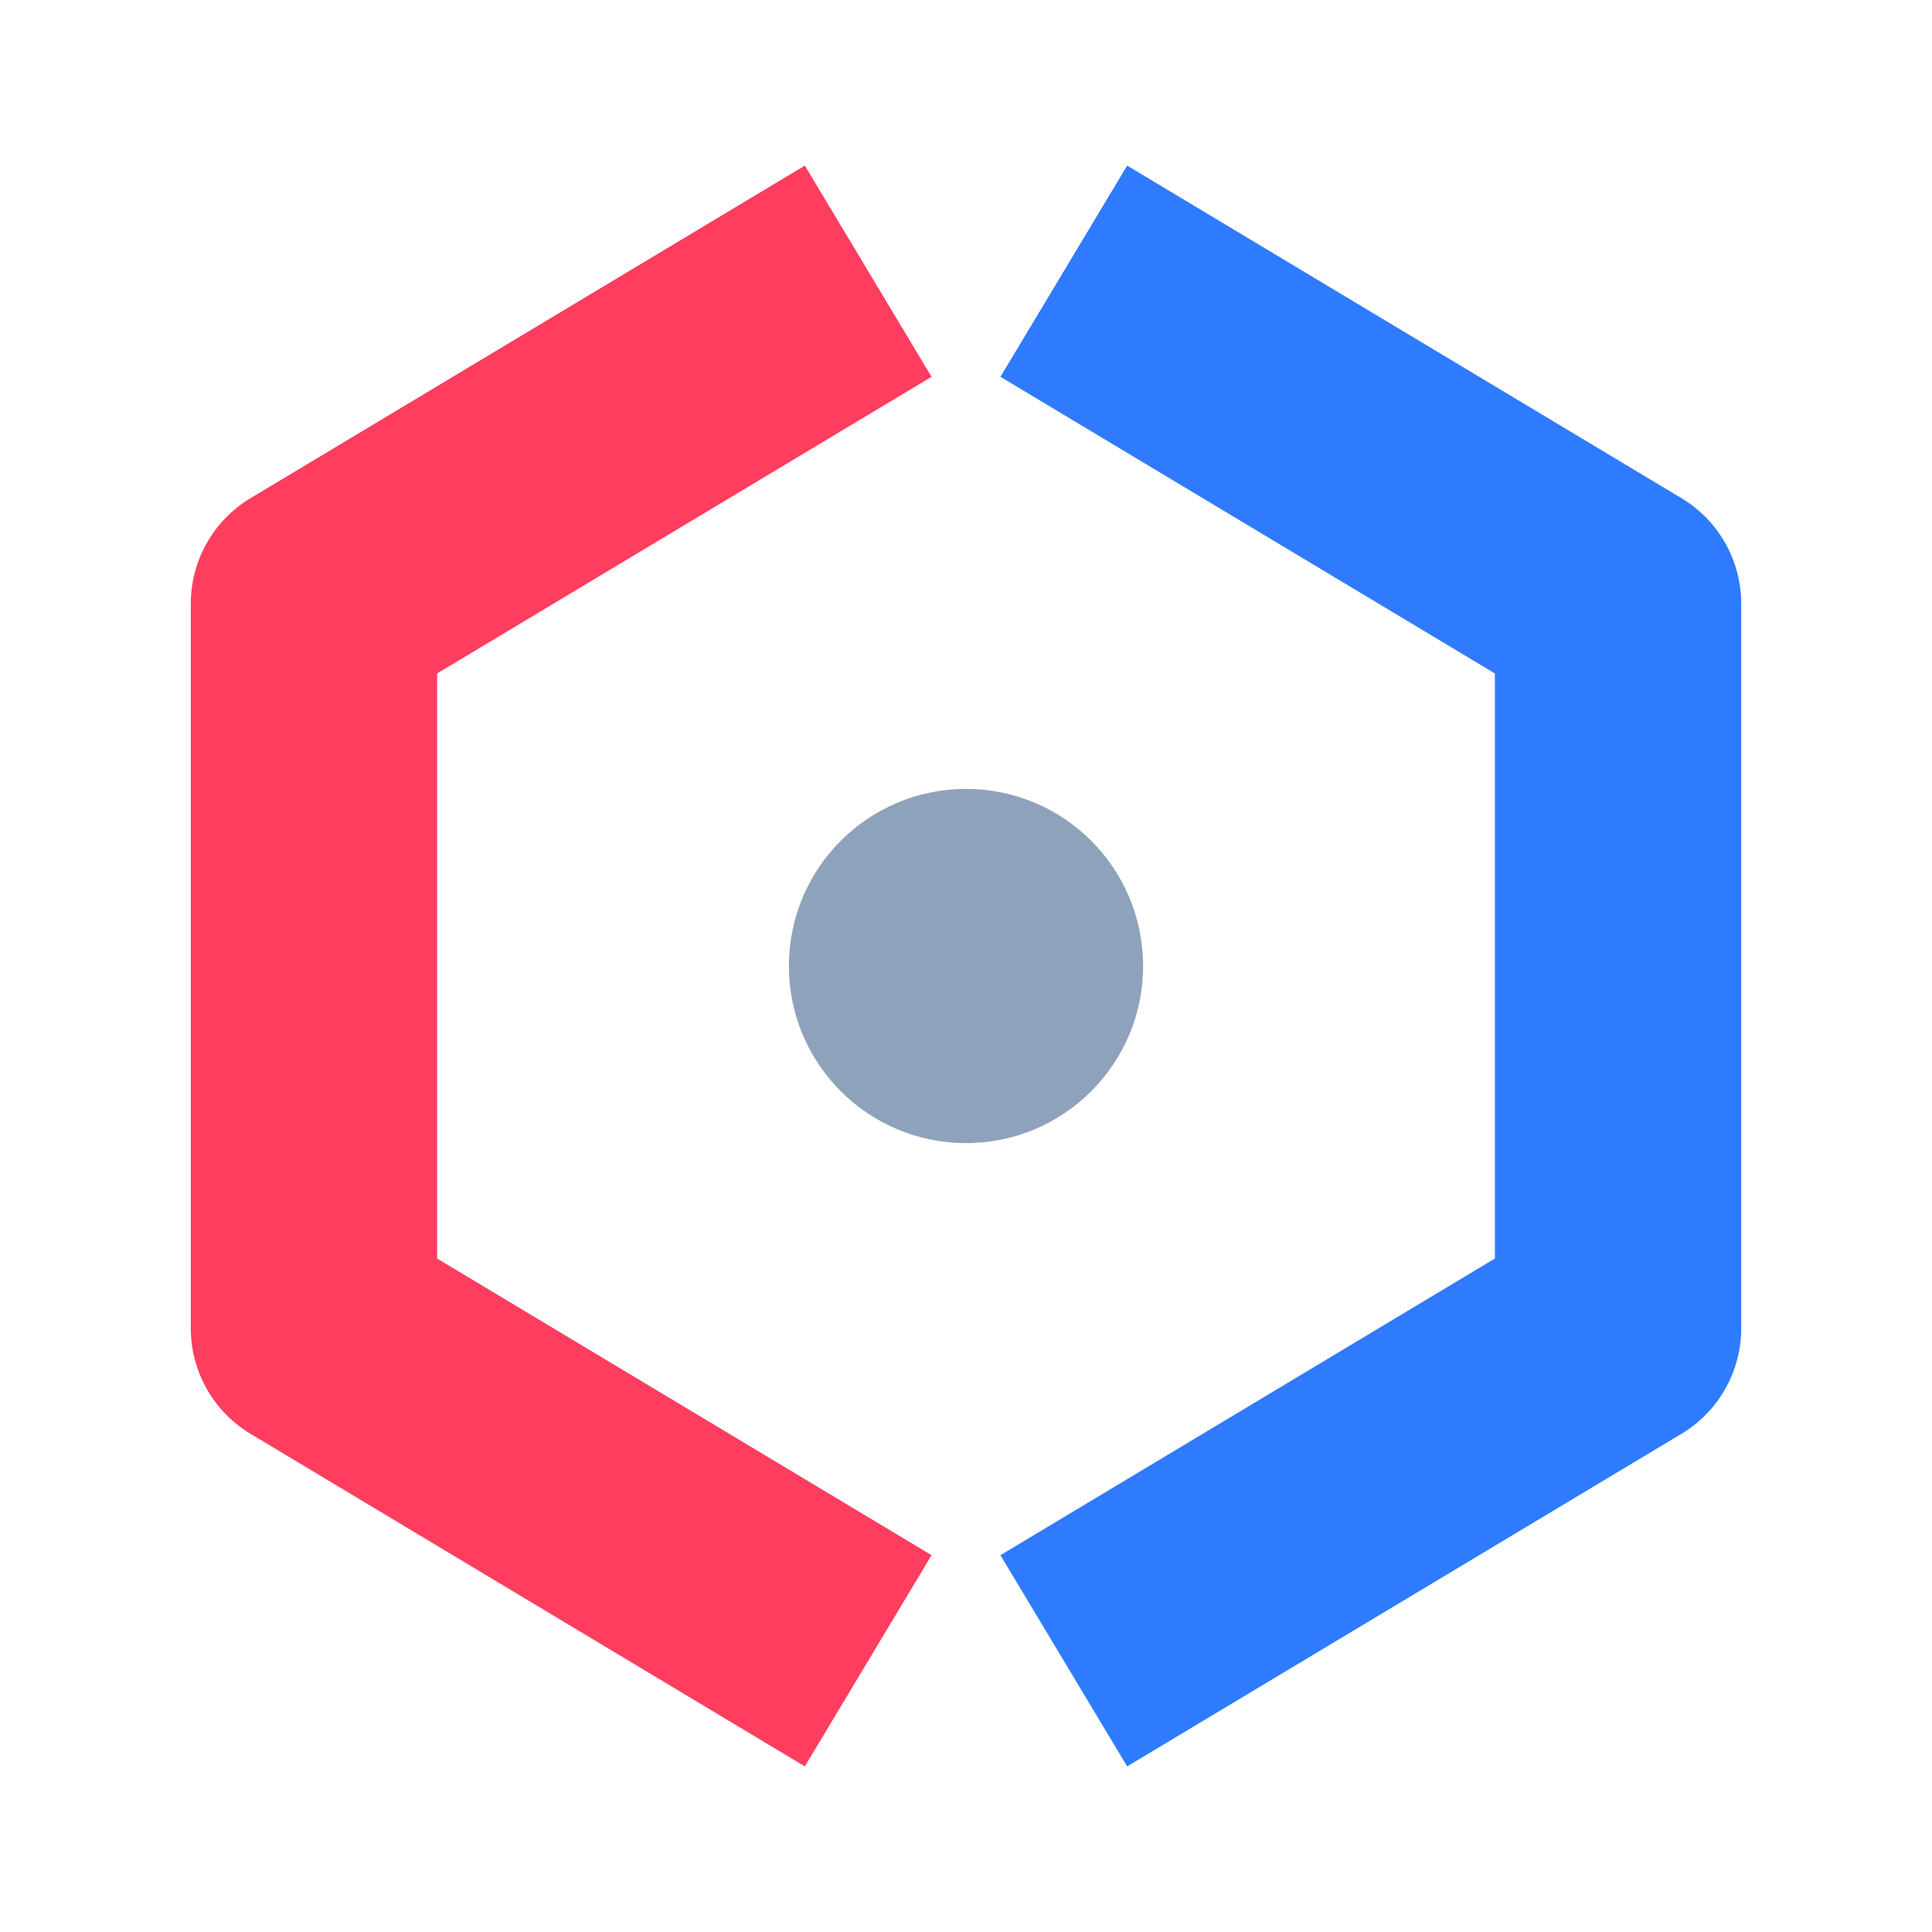
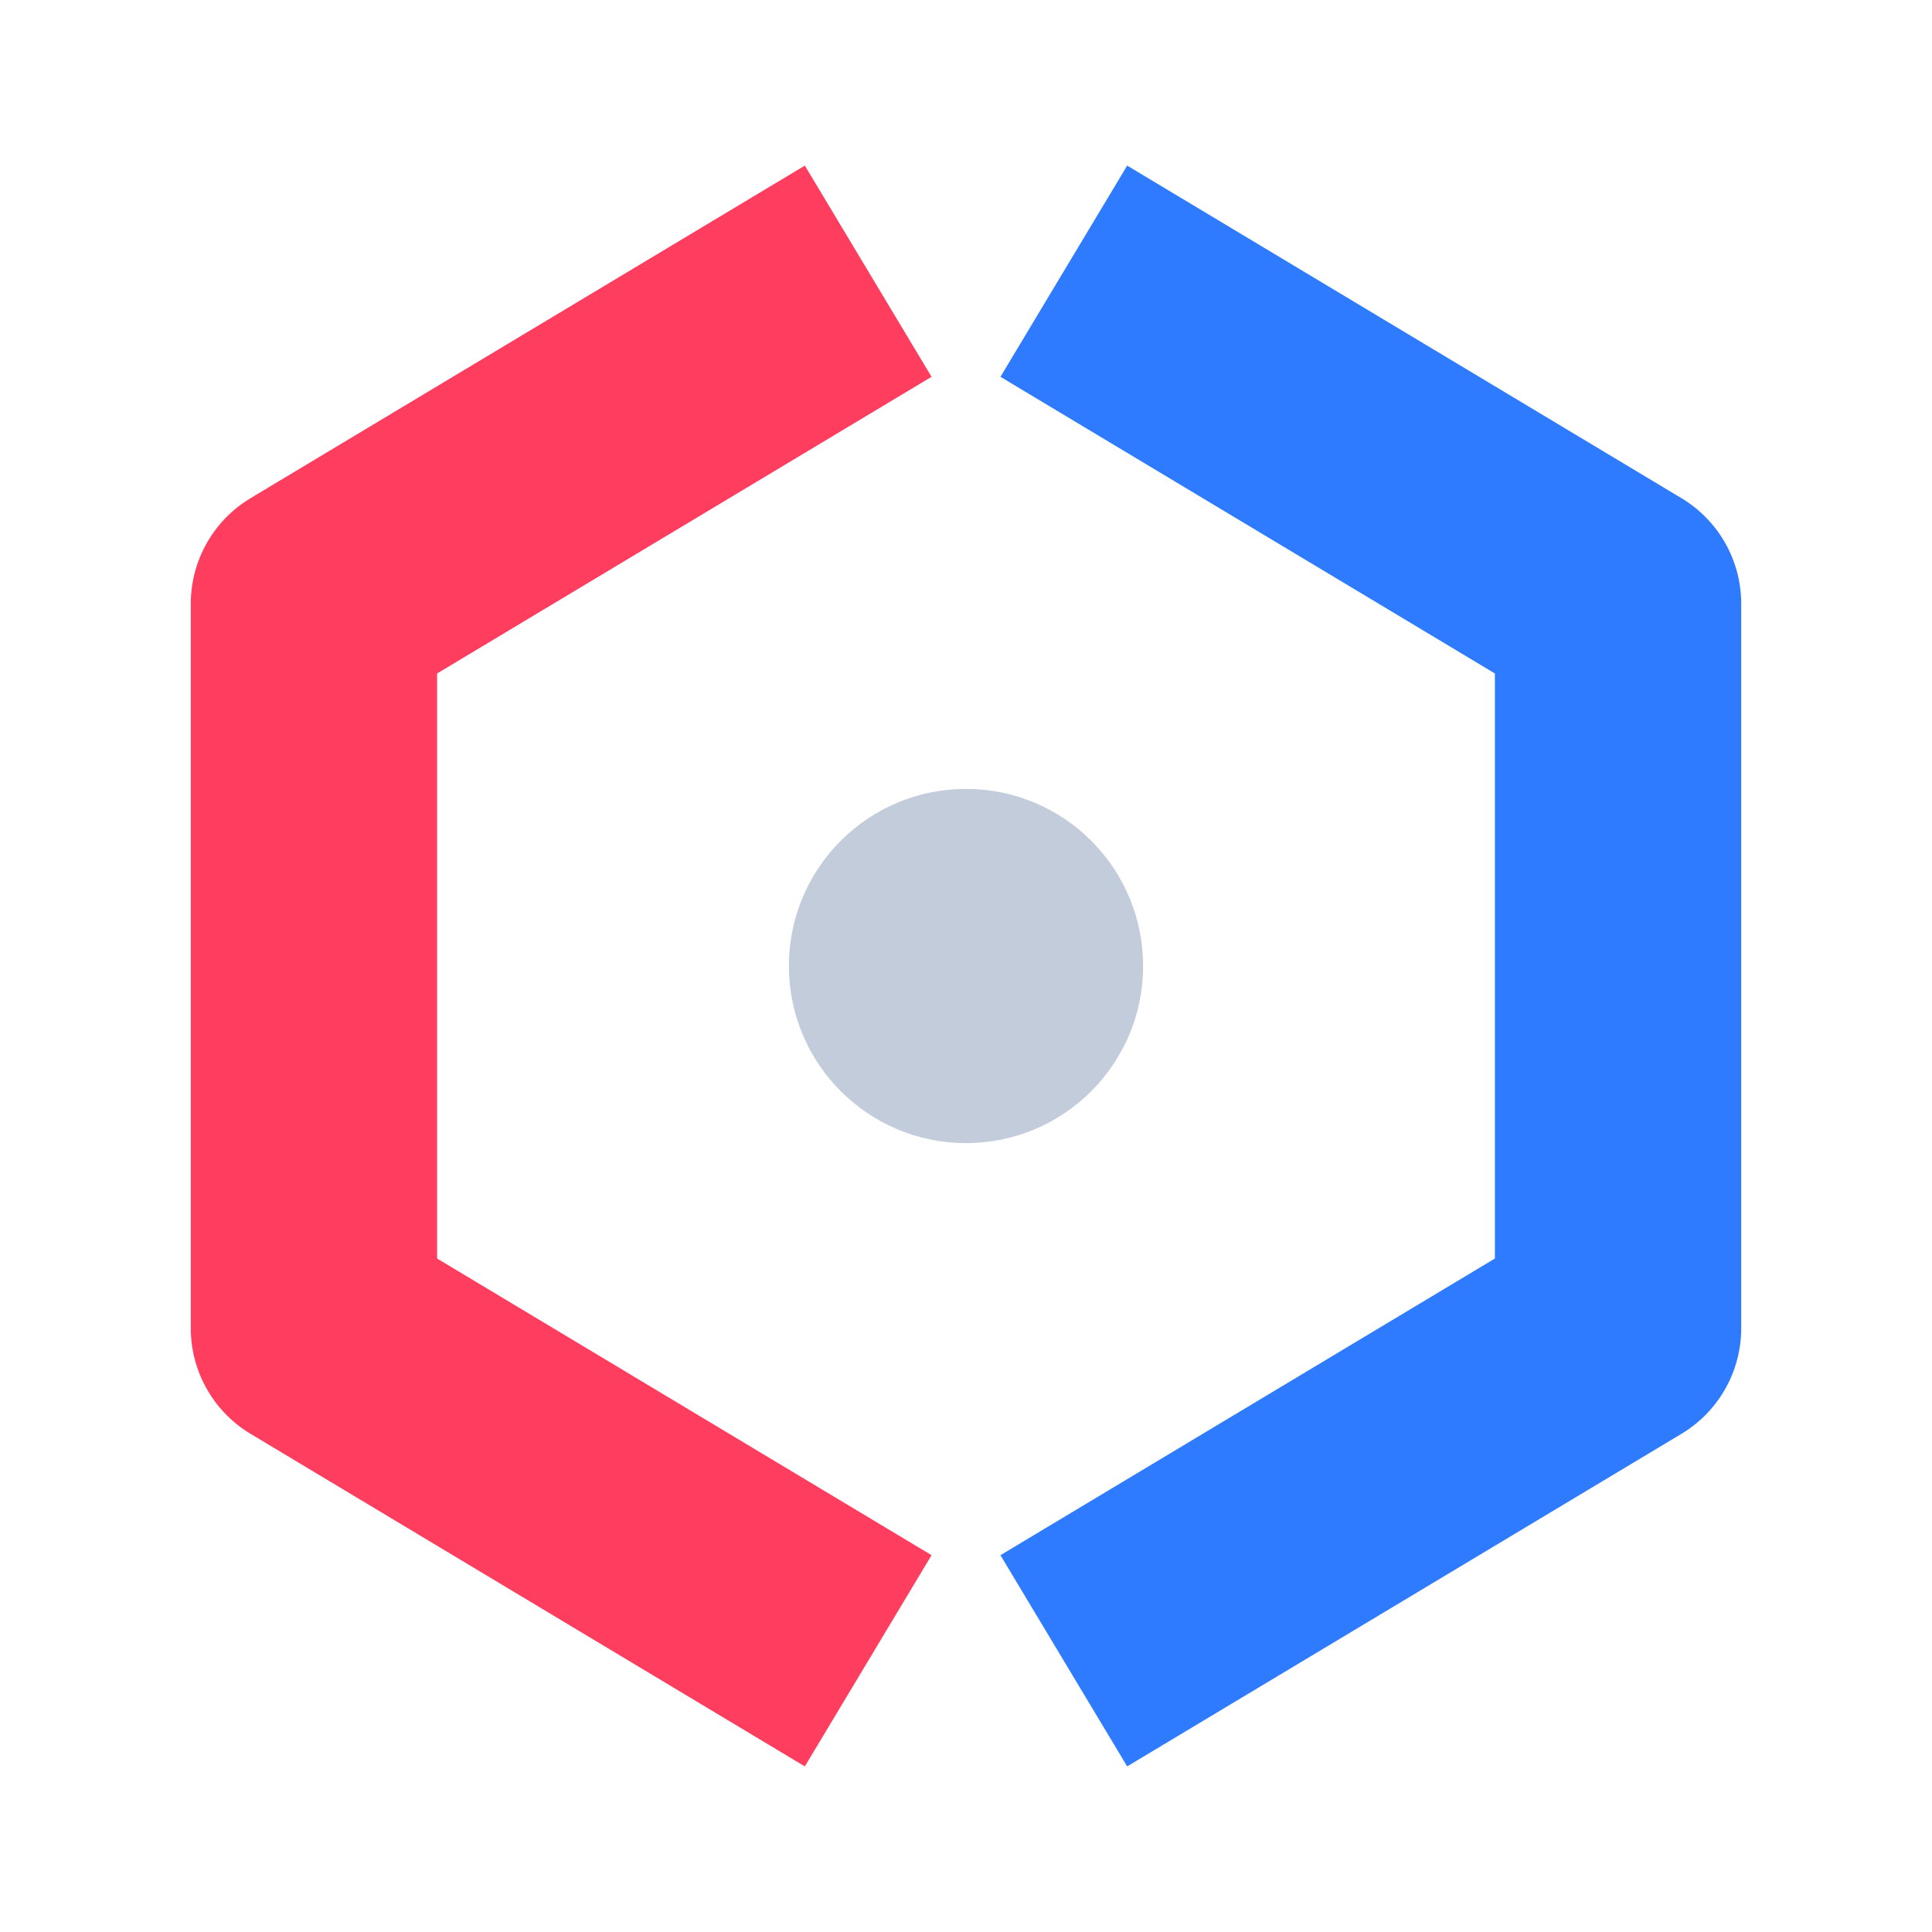
<svg xmlns="http://www.w3.org/2000/svg" viewBox="0 0 24 24" role="img" aria-labelledby="emblem-title">
  <g transform="translate(12 12) scale(.9) translate(-12 -12)" fill="none" stroke-width="3.4" stroke-linejoin="round">
    <path d="M13.35 2.41 21 7v10l-7.65 4.59" stroke="#2f7bff" />
    <path d="M10.65 21.59 3 17V7l7.65-4.59" stroke="#ff3d5e" />
  </g>
-   <circle cx="12" cy="12" r="2.2" fill="#8fa2bb" />
+   <circle cx="12" cy="12" r="2.2" fill="#c2ccdb" />
</svg>
